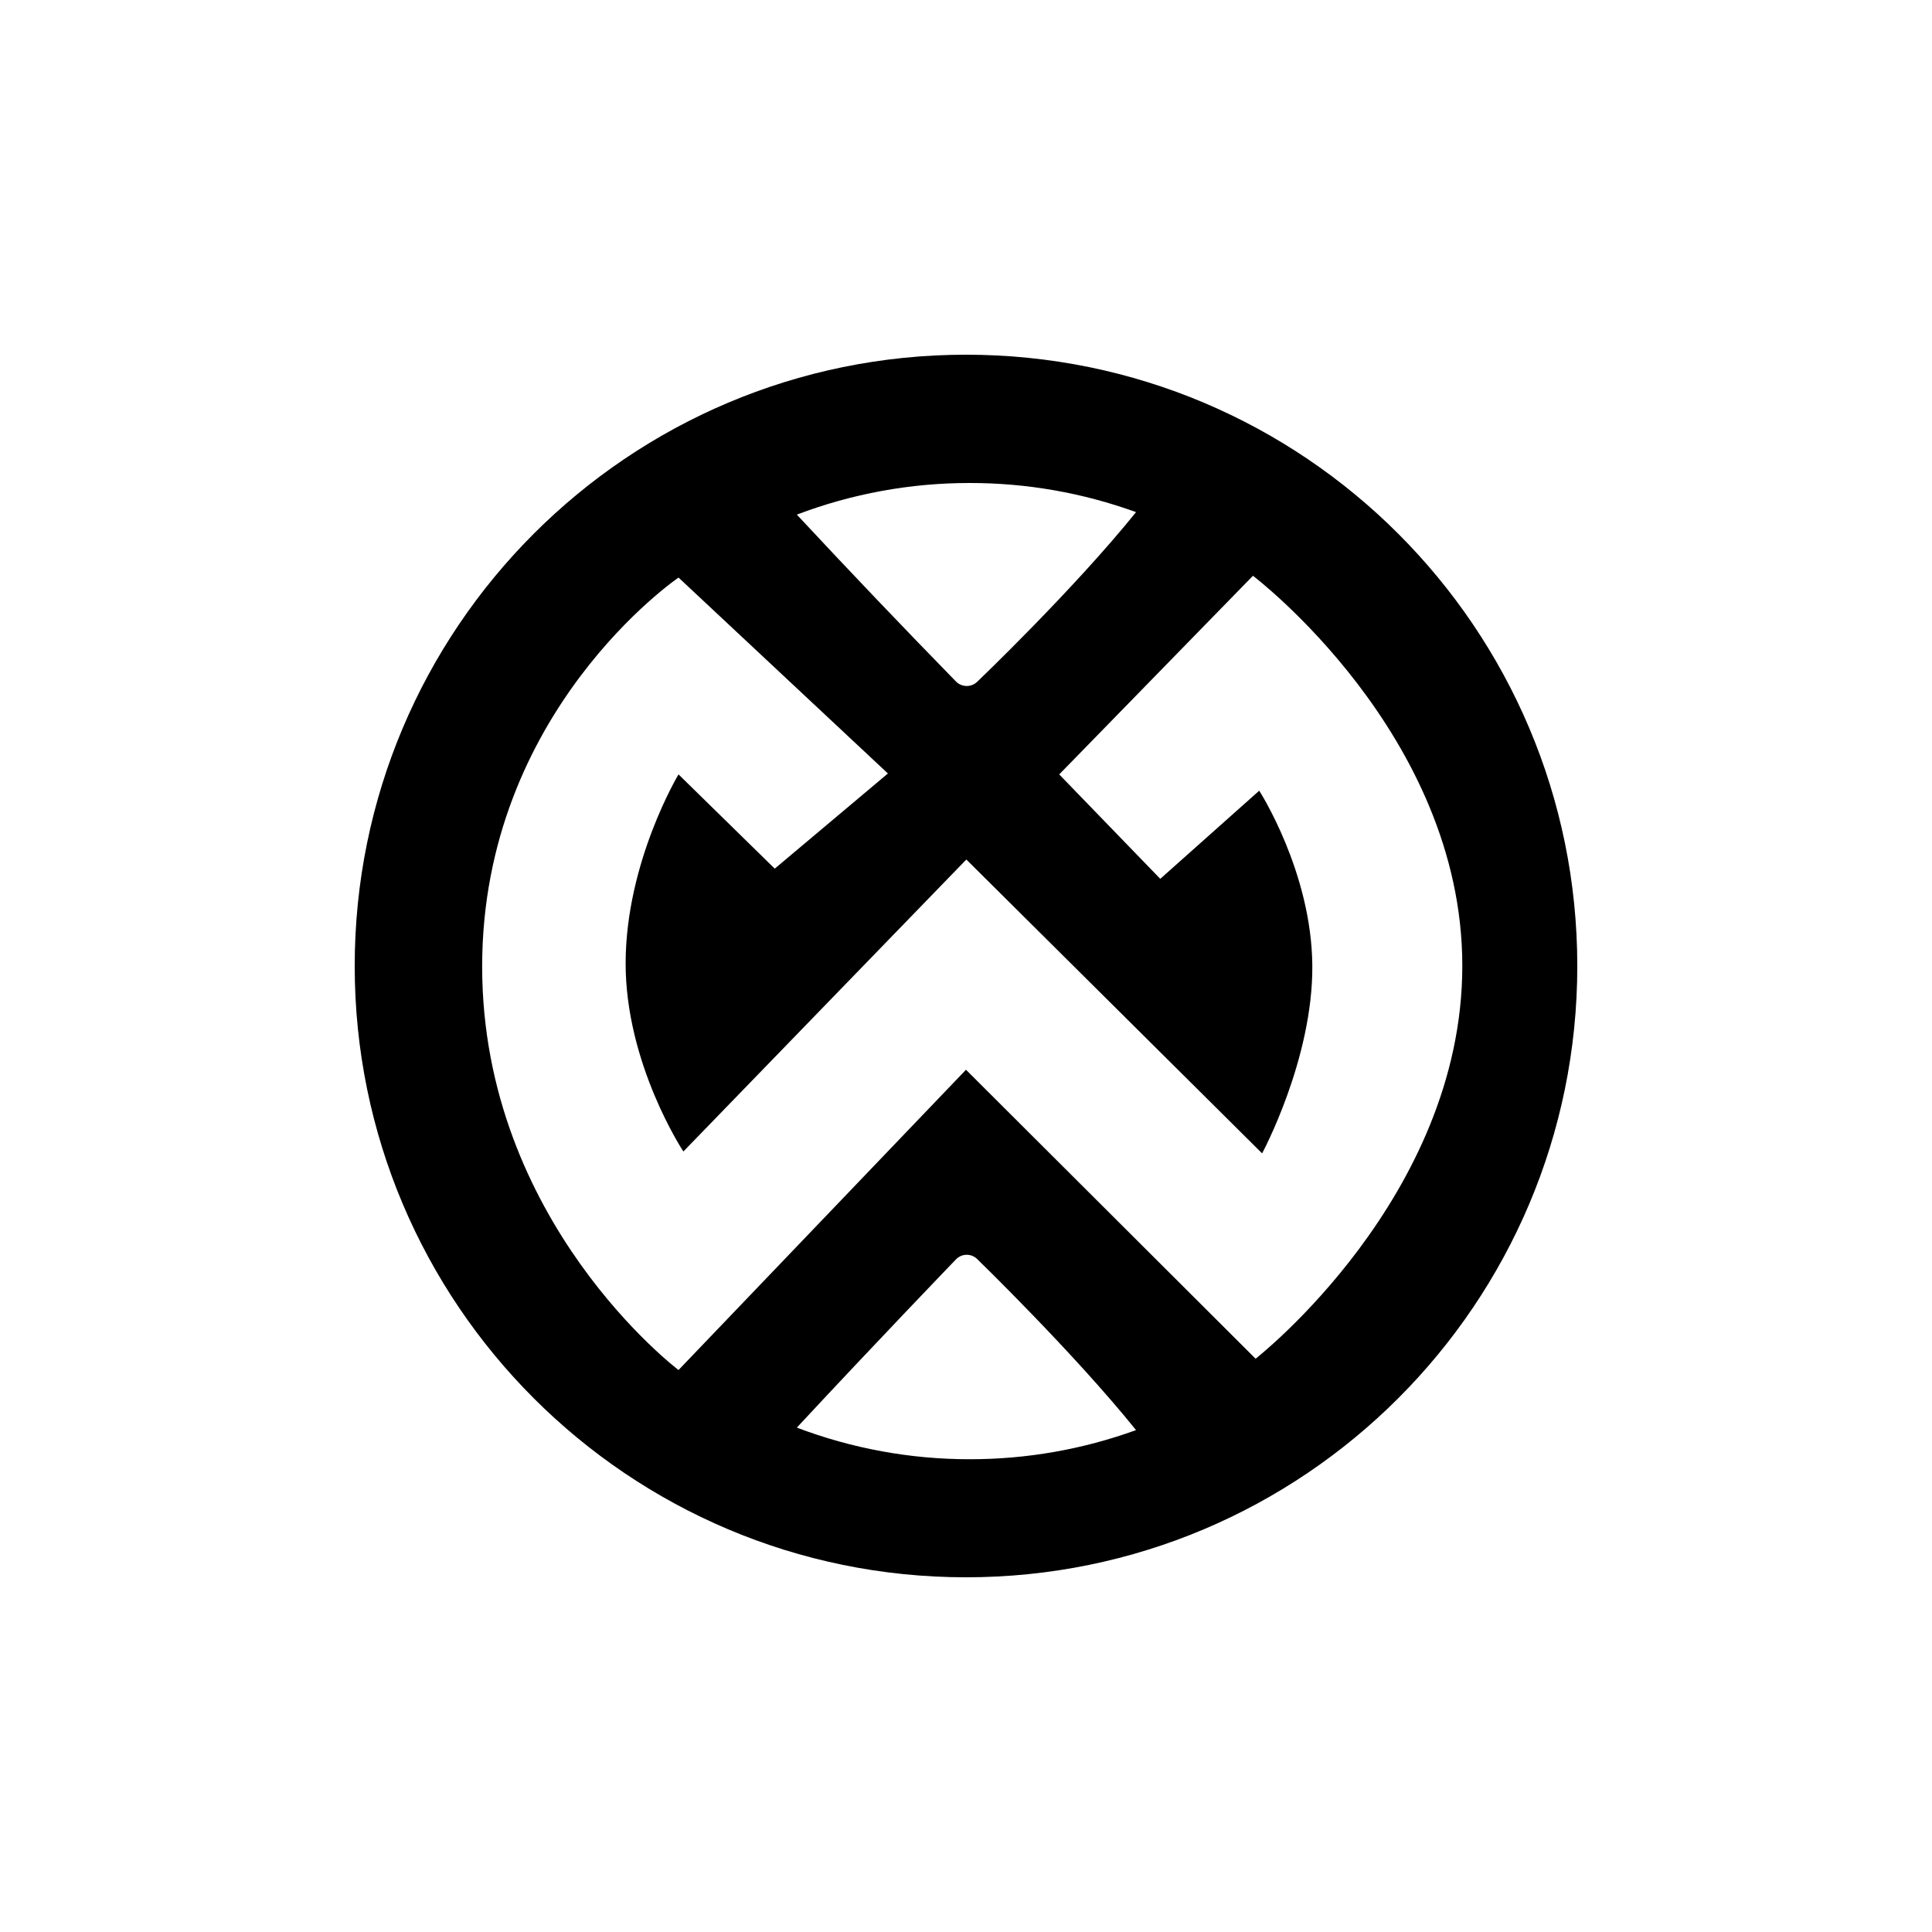
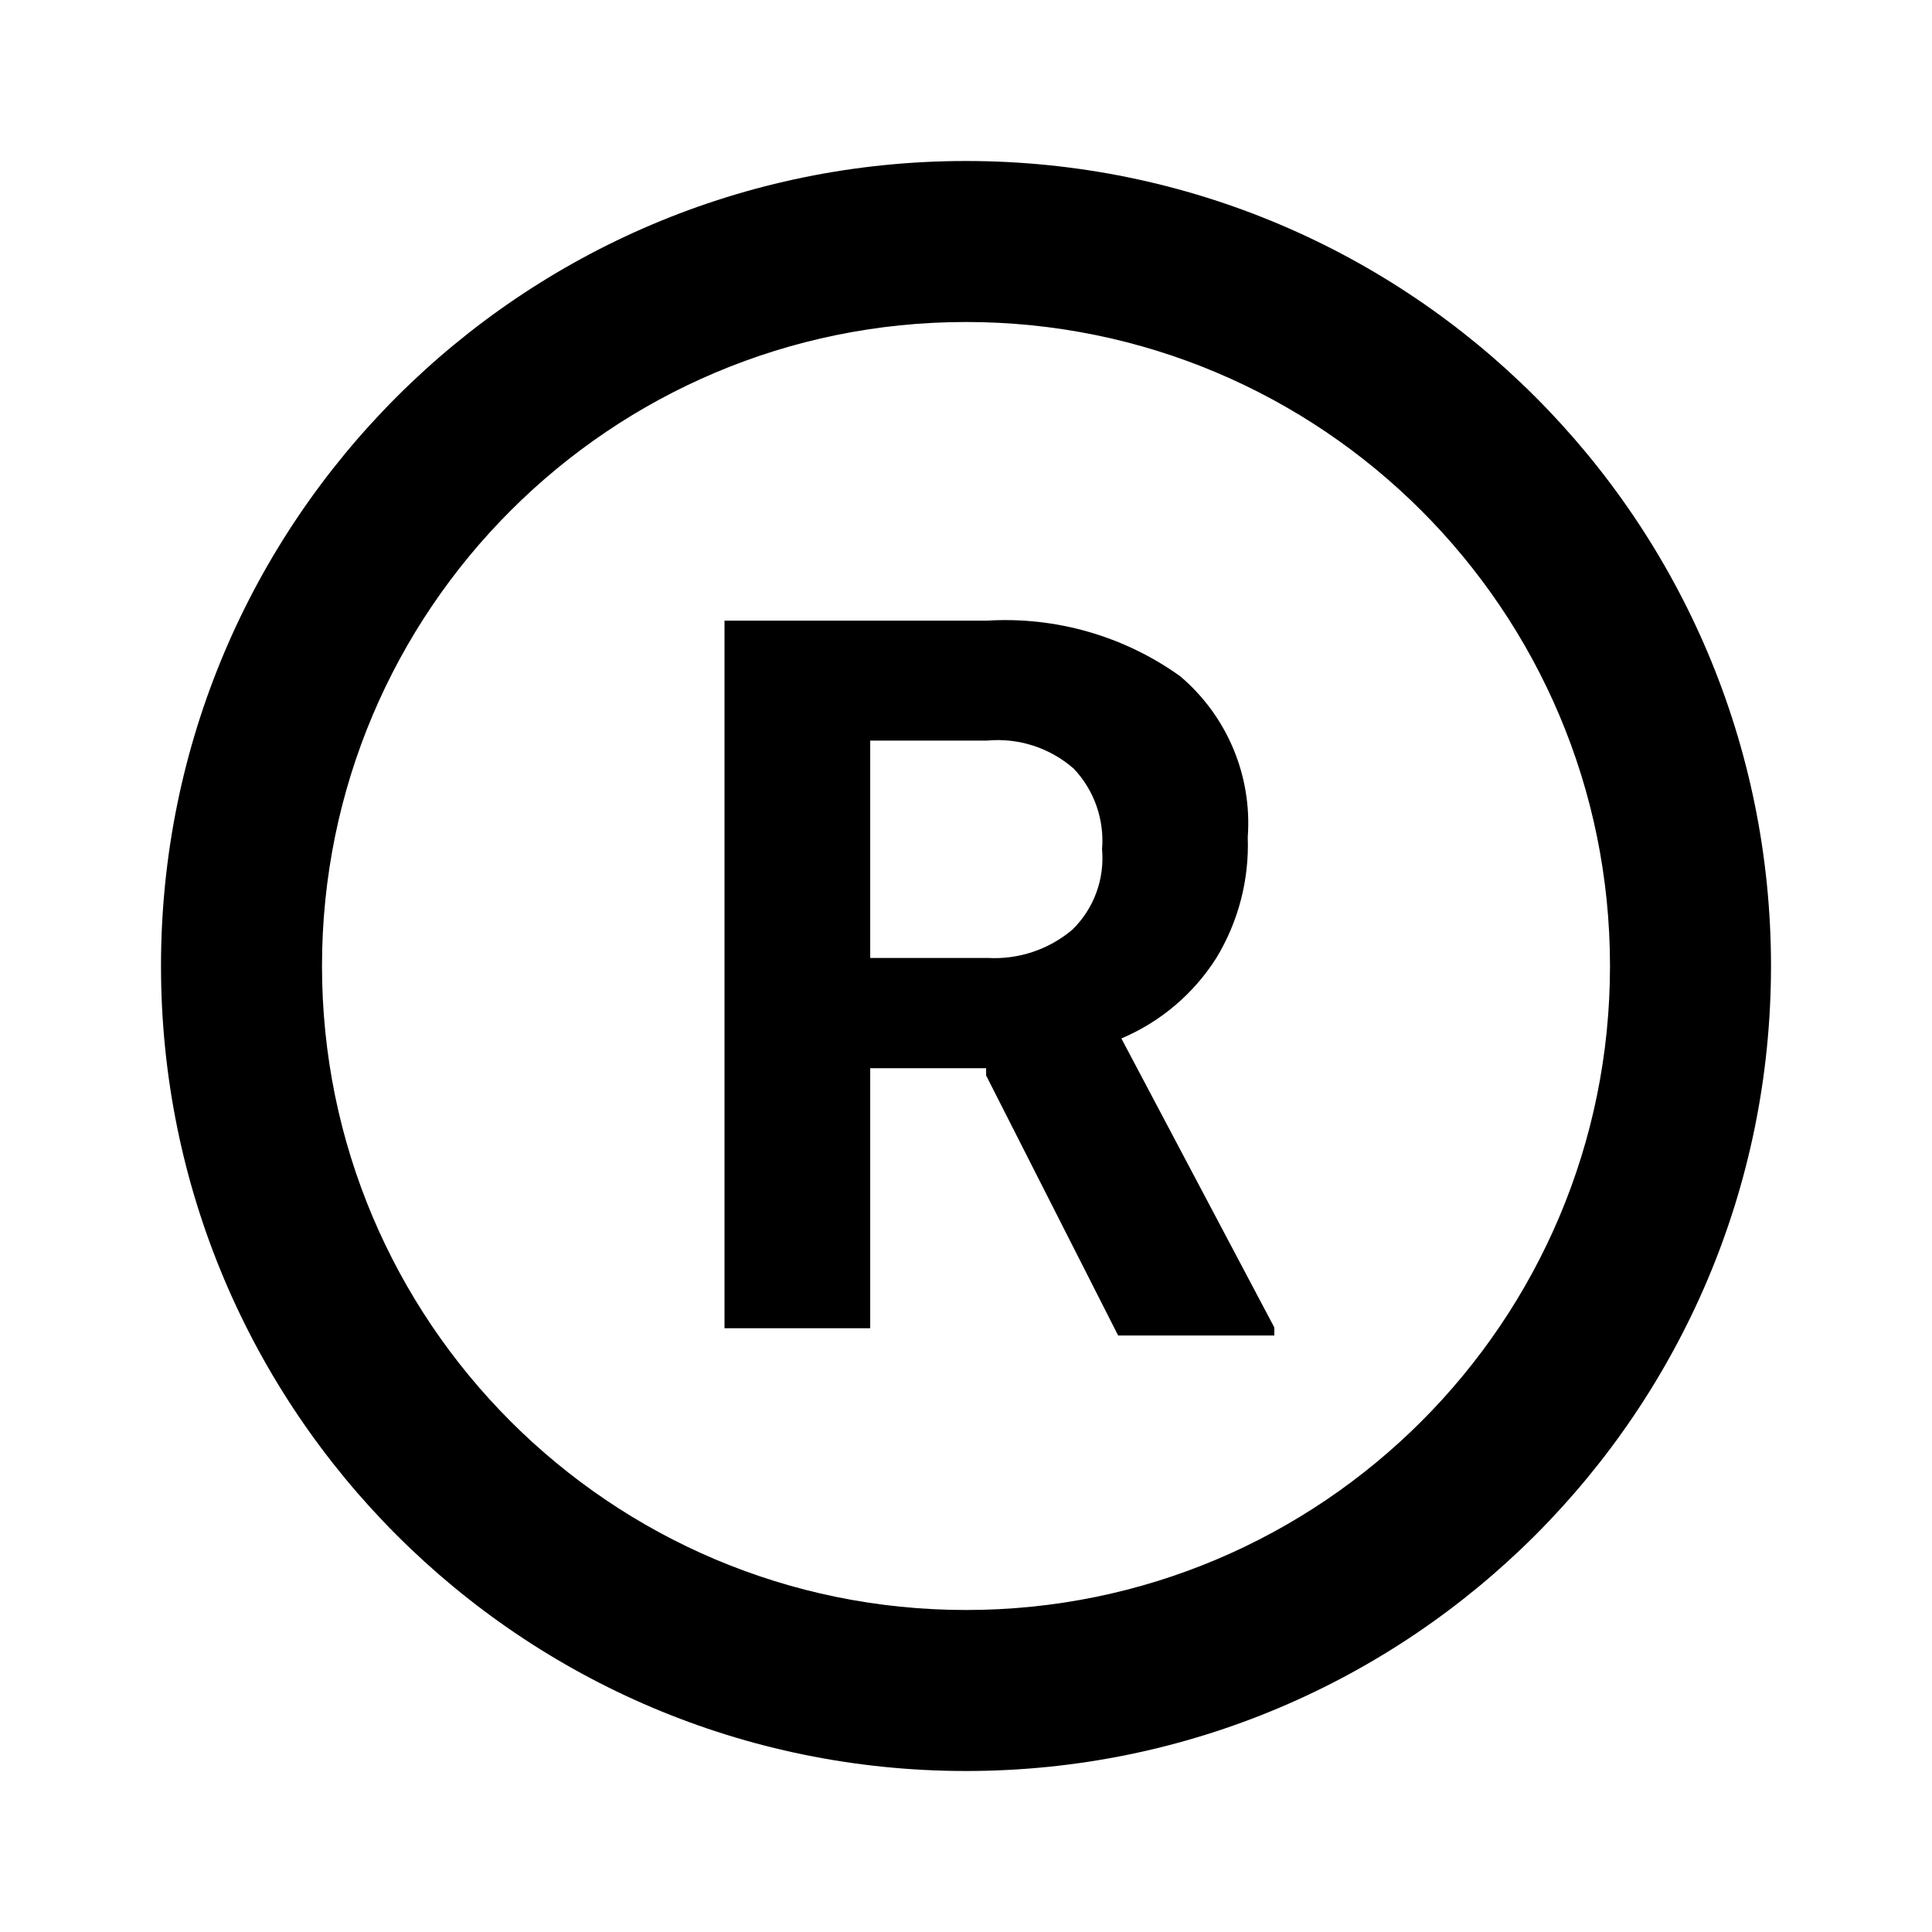
- <svg xmlns="http://www.w3.org/2000/svg" fill="#000000" width="800px" height="800px" viewBox="0 0 256 256">
-   <path d="M128 209c-44.735 0-81-36.265-81-81s36.265-81 81-81 81 36.265 81 81-36.265 81-81 81zm22.53-141.14A64.379 64.379 0 0 0 128.5 64a64.352 64.352 0 0 0-22.917 4.19 1317.969 1317.969 0 0 0 21.079 22.104c.77.79 2.042.806 2.831.038 0 0 12.798-12.235 21.038-22.472zm0 121.635c-8.239-10.237-21.05-22.665-21.05-22.665a1.975 1.975 0 0 0-2.806.041s-10.22 10.605-21.09 22.294a64.352 64.352 0 0 0 22.916 4.19 64.379 64.379 0 0 0 22.03-3.86zM89.908 76.531s-26.02 17.694-26.02 51.538c0 33.845 26.02 53.465 26.02 53.465l38.09-39.787 38.376 38.29s27.389-21.385 27.389-52.066c0-30.682-27.739-51.678-27.739-51.678l-25.672 26.32 13.39 13.837 13.112-11.68s6.936 10.757 7.035 23.153c.098 12.396-6.653 24.904-6.653 24.904l-39.191-38.937-37.495 38.69s-7.684-11.61-7.65-25.002c.035-13.393 7.008-24.966 7.008-24.966l12.75 12.488 14.996-12.609-27.746-25.96z" fill-rule="evenodd" />
+ <svg xmlns="http://www.w3.org/2000/svg" width="800px" height="800px" viewBox="0 0 24 24">
+   <rect width="24" height="24" fill="none" />
+   <path d="M12,2A10,10,0,1,0,22,12,10,10,0,0,0,12,2m0,18a8,8,0,1,1,8-8,8,8,0,0,1-8,8m.25-6.73H10.81V16.5H9V7.71h3.26a3.73,3.73,0,0,1,2.4.69,2.39,2.39,0,0,1,.84,2,2.7,2.7,0,0,1-.39,1.5,2.59,2.59,0,0,1-1.18,1l1.9,3.59v.1H13.89l-1.64-3.23m-1.44-1.46h1.46a1.5,1.5,0,0,0,1.05-.35,1.24,1.24,0,0,0,.37-1,1.3,1.3,0,0,0-.35-1,1.43,1.43,0,0,0-1.08-.35H10.81Z" />
</svg>
